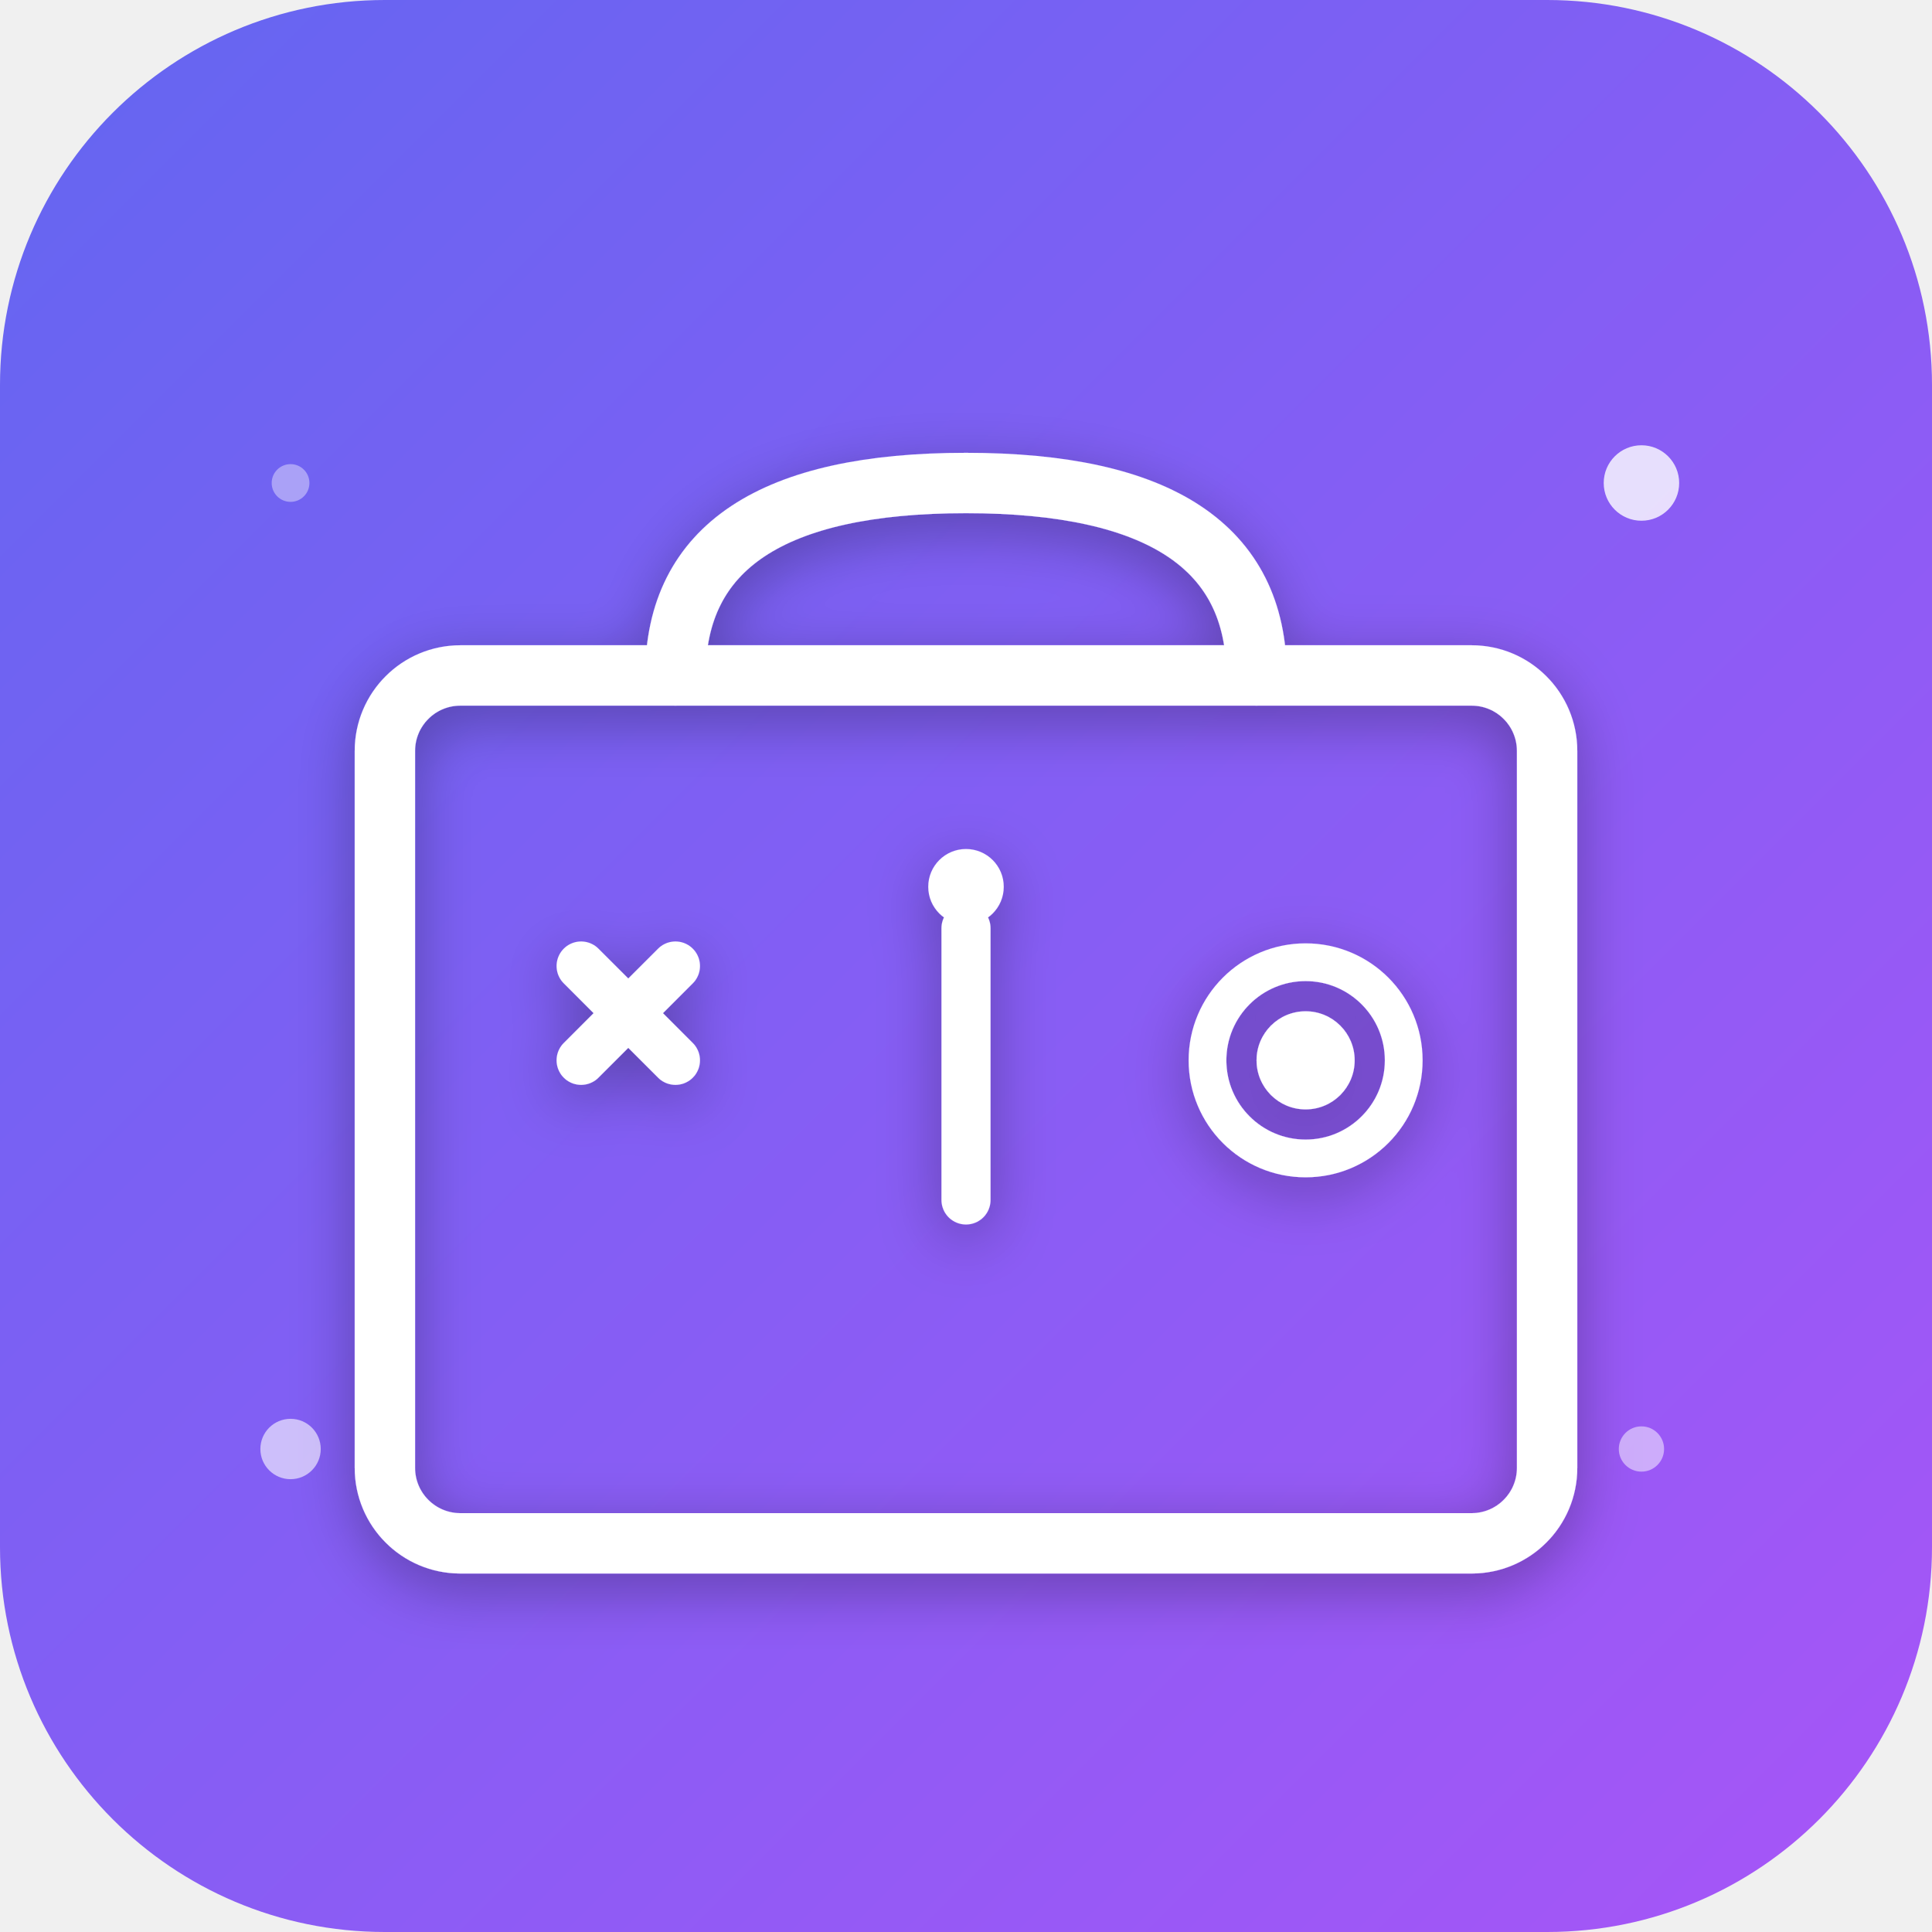
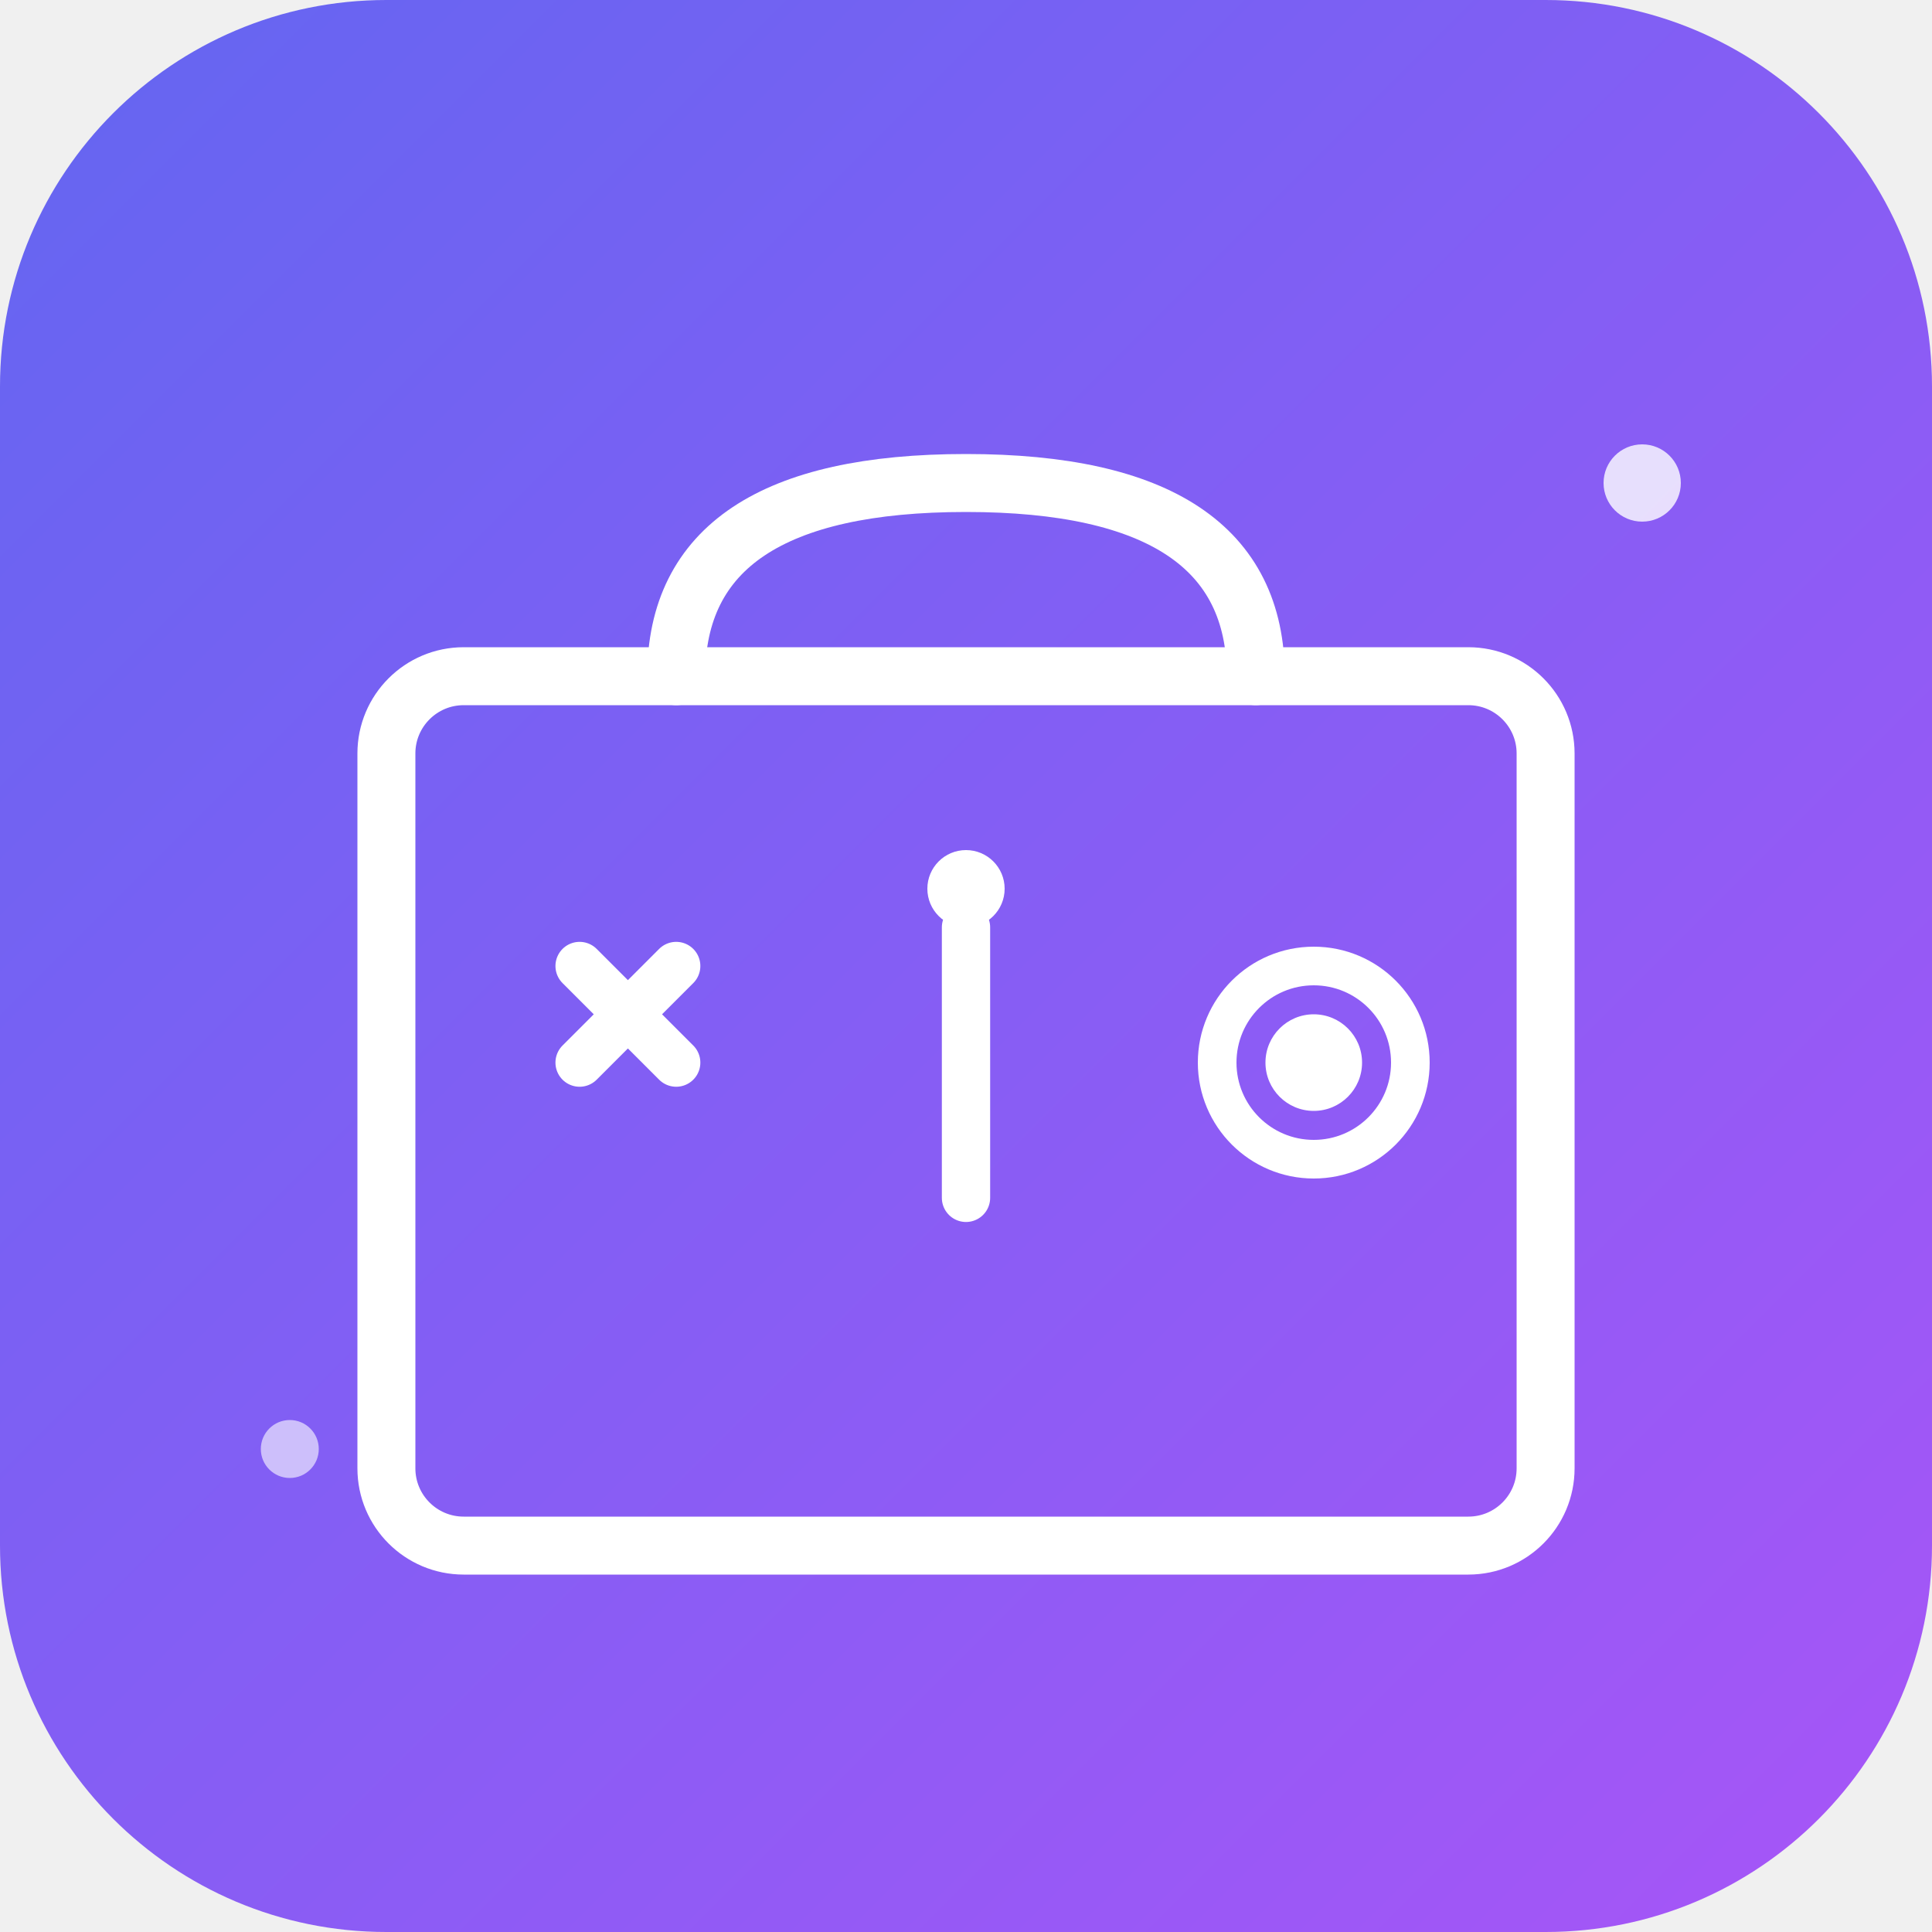
- <svg xmlns="http://www.w3.org/2000/svg" viewBox="0 0 512 512">
+ <svg xmlns="http://www.w3.org/2000/svg" viewBox="0 0 100 100">
  <defs>
    <linearGradient id="grad1" x1="0%" y1="0%" x2="100%" y2="100%">
      <stop offset="0%" style="stop-color:#6366f1;stop-opacity:1" />
      <stop offset="100%" style="stop-color:#a855f7;stop-opacity:1" />
    </linearGradient>
-     <filter id="shadow">
-       <feDropShadow dx="0" dy="4" stdDeviation="8" flood-opacity="0.3" />
-     </filter>
+     <linearGradient id="grad2" x1="0%" y1="0%" x2="100%" y2="100%">
+       <stop offset="0%" style="stop-color:#8b5cf6;stop-opacity:1" />
+       <stop offset="100%" style="stop-color:#d946ef;stop-opacity:1" />
+     </linearGradient>
  </defs>
-   <rect width="512" height="512" rx="102" fill="url(#grad1)" />
-   <g filter="url(#shadow)">
-     <rect x="102" y="179" width="308" height="230" rx="20" fill="none" stroke="white" stroke-width="16" />
-     <path d="M 179 179 Q 179 128, 256 128 Q 333 128, 333 179" fill="none" stroke="white" stroke-width="16" stroke-linecap="round" />
-     <path d="M 154 256 L 179 281 M 179 256 L 154 281" stroke="white" stroke-width="13" stroke-linecap="round" />
-     <line x1="256" y1="246" x2="256" y2="318" stroke="white" stroke-width="13" stroke-linecap="round" />
-     <circle cx="256" cy="235" r="10" fill="white" />
-     <circle cx="346" cy="281" r="26" fill="none" stroke="white" stroke-width="10" />
-     <circle cx="346" cy="281" r="13" fill="white" />
-     <circle cx="346" cy="255" r="4" fill="white" />
-     <circle cx="346" cy="307" r="4" fill="white" />
-     <circle cx="320" cy="281" r="4" fill="white" />
-     <circle cx="372" cy="281" r="4" fill="white" />
-   </g>
-   <circle cx="435" cy="128" r="10" fill="white" opacity="0.8" />
-   <circle cx="77" cy="384" r="8" fill="white" opacity="0.6" />
-   <circle cx="435" cy="384" r="6" fill="white" opacity="0.5" />
-   <circle cx="77" cy="128" r="5" fill="white" opacity="0.4" />
+   <rect width="100" height="100" rx="20" fill="url(#grad1)" />
+   <rect x="20" y="35" width="60" height="45" rx="4" fill="none" stroke="white" stroke-width="3" />
+   <path d="M 35 35 Q 35 25, 50 25 Q 65 25, 65 35" fill="none" stroke="white" stroke-width="3" stroke-linecap="round" />
+   <path d="M 30 50 L 35 55 M 35 50 L 30 55" stroke="white" stroke-width="2.5" stroke-linecap="round" />
+   <line x1="50" y1="48" x2="50" y2="62" stroke="white" stroke-width="2.5" stroke-linecap="round" />
+   <circle cx="50" cy="46" r="2" fill="white" />
+   <circle cx="68" cy="55" r="5" fill="none" stroke="white" stroke-width="2" />
+   <circle cx="68" cy="55" r="2.5" fill="white" />
+   <circle cx="85" cy="25" r="2" fill="white" opacity="0.8" />
+   <circle cx="15" cy="75" r="1.5" fill="white" opacity="0.6" />
</svg>
